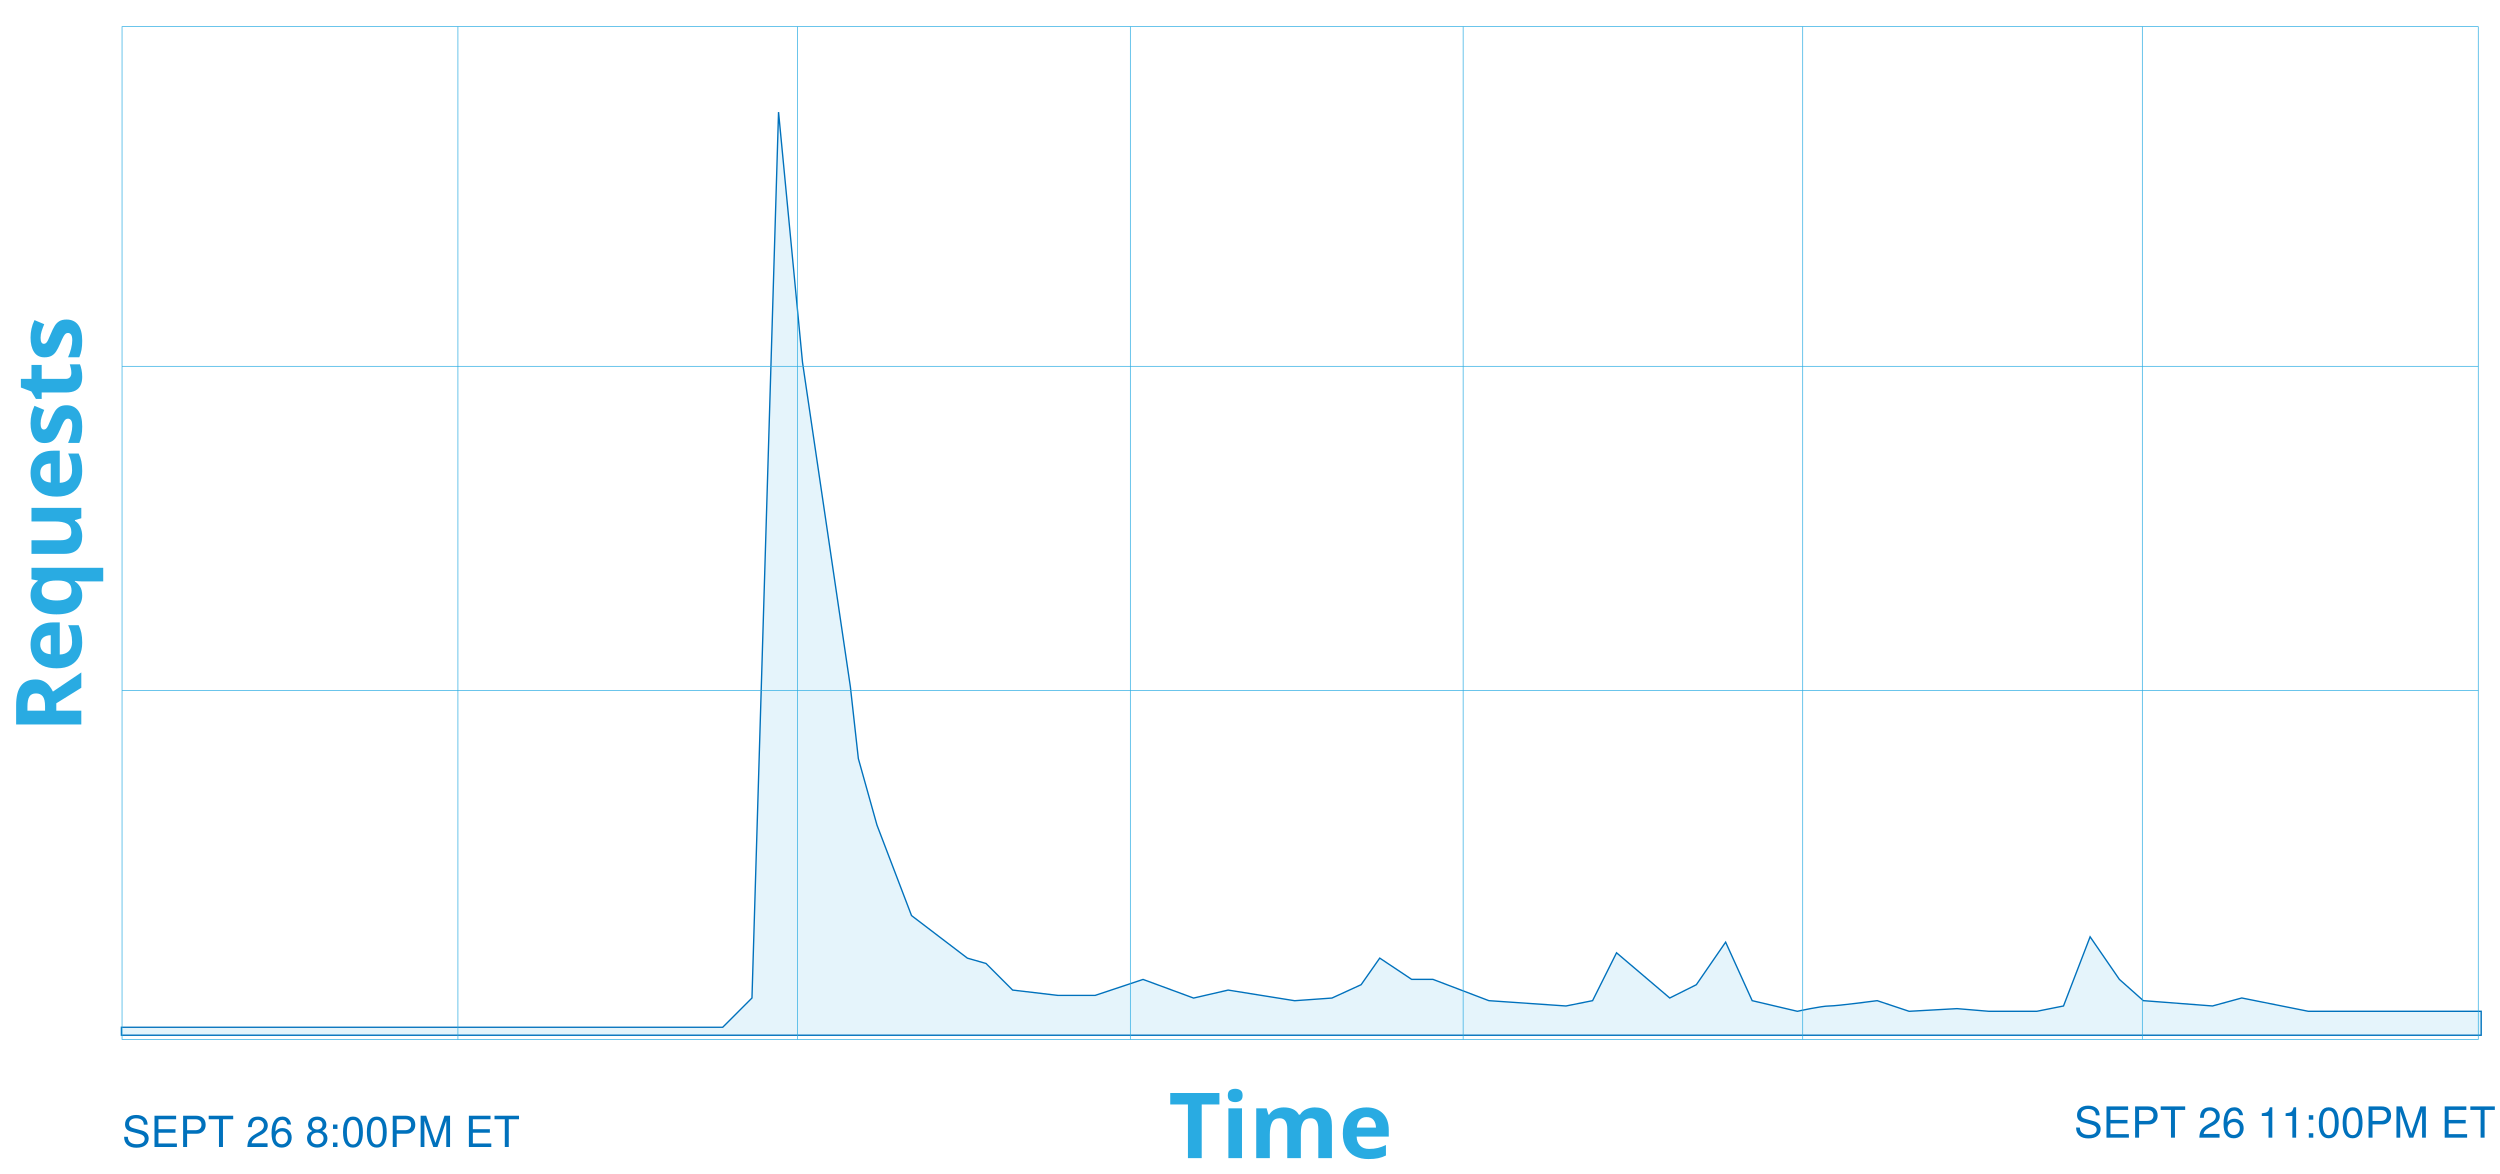
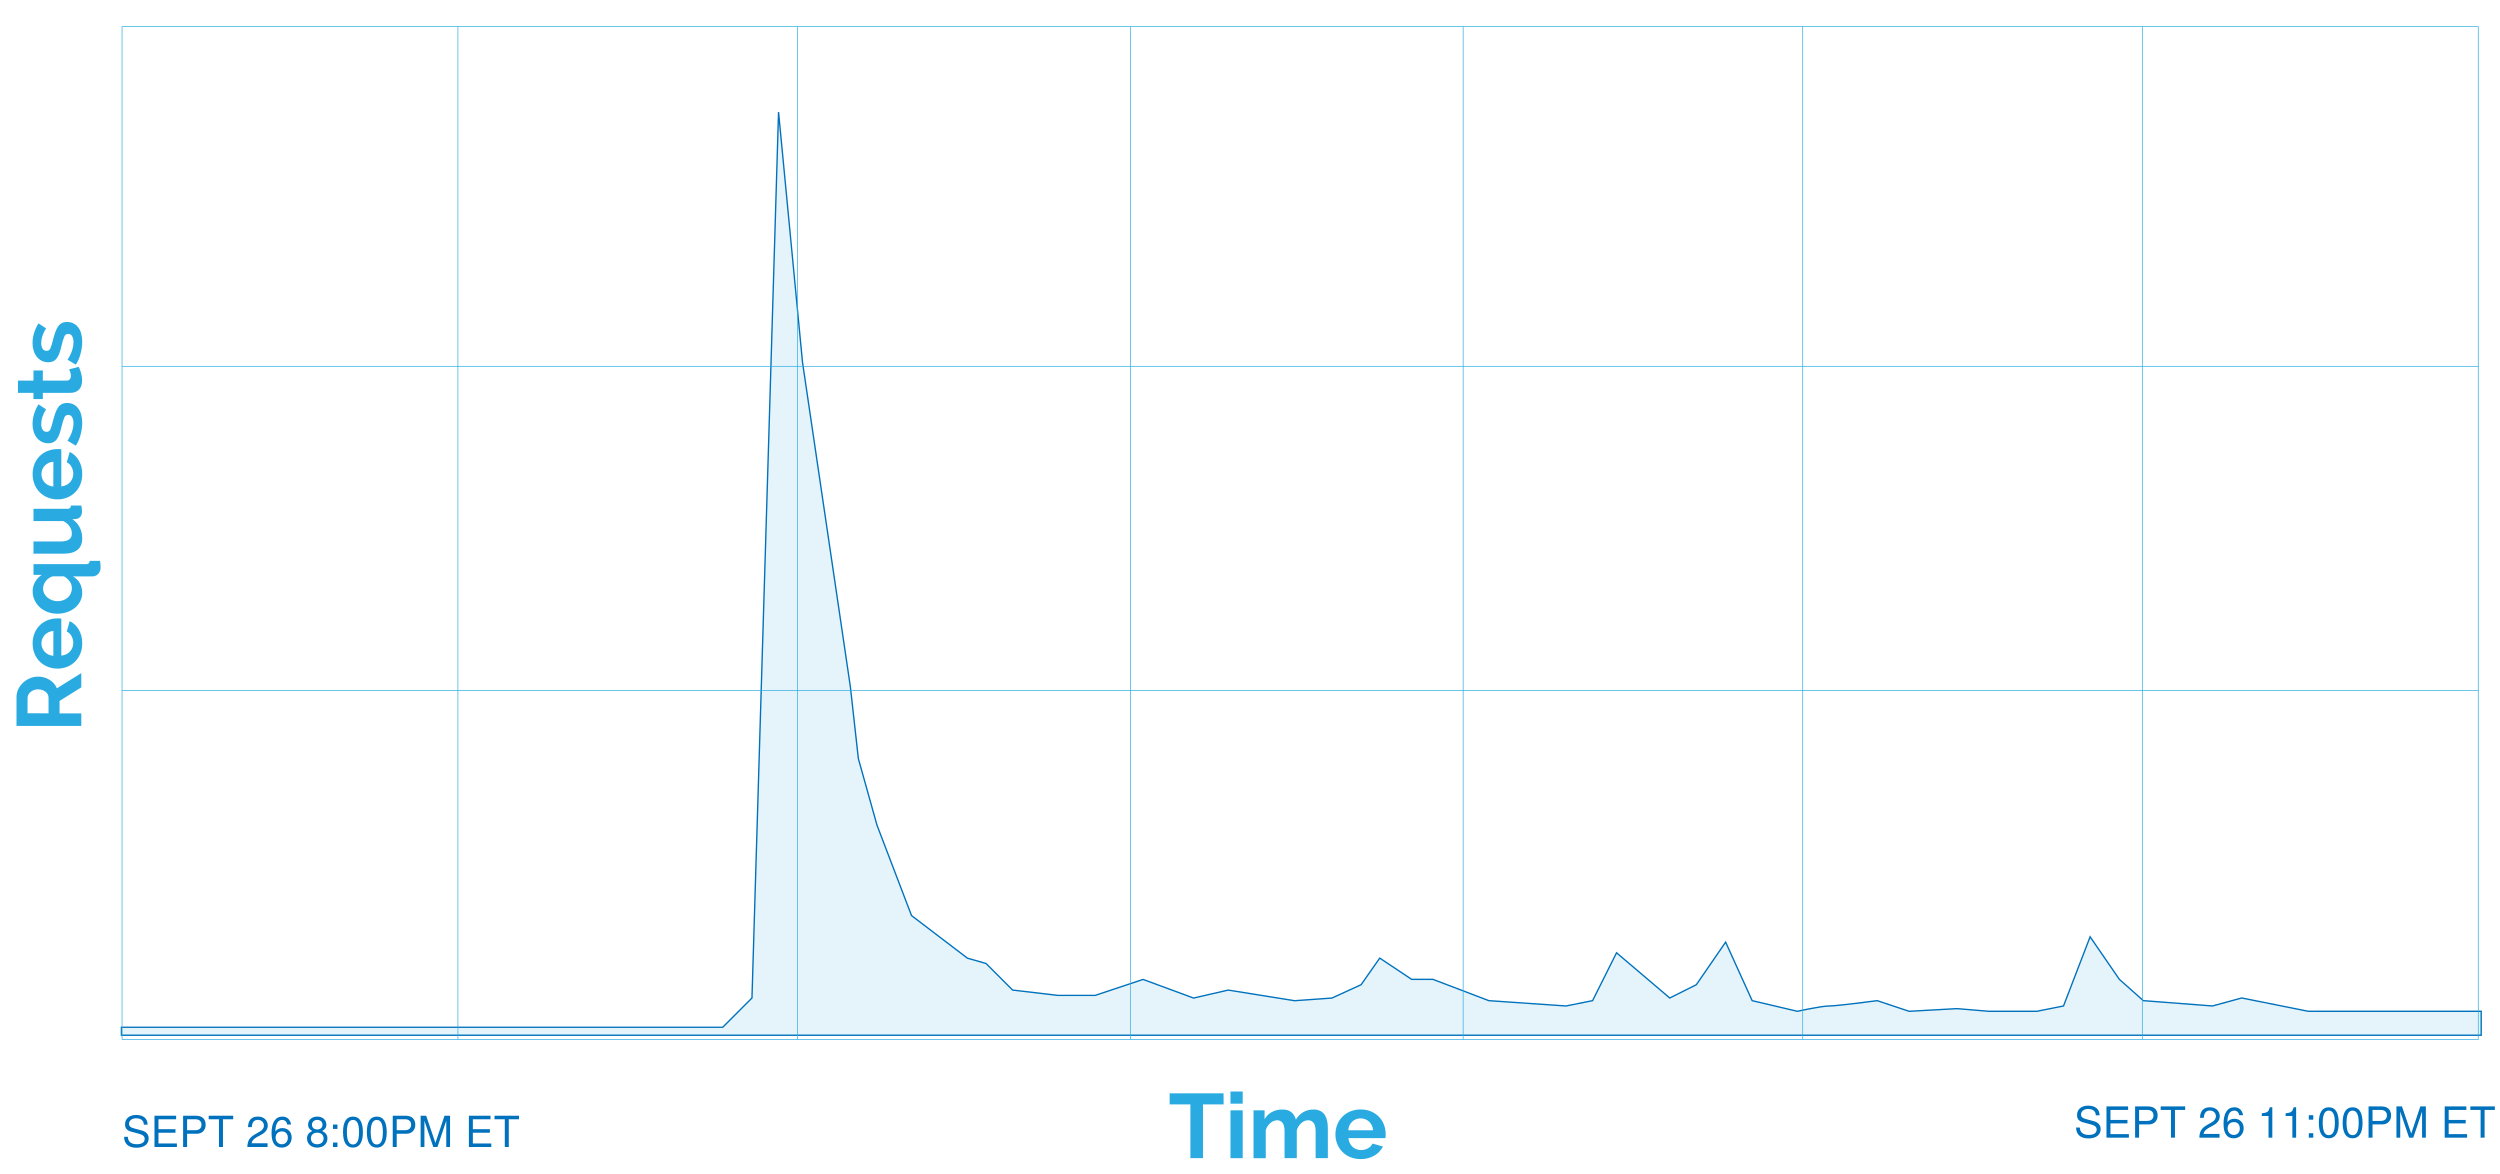
<svg xmlns="http://www.w3.org/2000/svg" id="Layer_1" data-name="Layer 1" viewBox="0 0 1809.18 849.08">
  <defs>
-     <style>.cls-1{fill:#cdebf8;fill-opacity:0.5;stroke:#0071bc;}.cls-1,.cls-2{stroke-miterlimit:10;}.cls-2{fill:none;stroke:#29abe2;stroke-width:0.5px;}.cls-3{font-size:31.01px;fill:#0071bc;font-family:HelveticaNeue, Helvetica Neue;}.cls-4{font-size:66.06px;fill:#29abe2;font-family:Raleway-Bold, Raleway;font-weight:700;}.cls-5{letter-spacing:0em;}</style>
+     <style>.cls-1{fill:#cdebf8;fill-opacity:0.5;stroke:#0071bc;}.cls-1,.cls-2{stroke-miterlimit:10;}.cls-2{fill:none;stroke:#29abe2;stroke-width:0.5px;}.cls-3{font-size:31.01px;fill:#0071bc;font-family:HelveticaNeue, Helvetica Neue;}.cls-4{fill:#29abe2;}</style>
  </defs>
  <path class="cls-1" d="M87.87,743.4H523l21.18-21.18L563.41,81.11l17.33,181L615.39,497l5.78,52,13.48,48.13,25,65.46,40.43,30.8,13.48,3.85,19.25,19.25,32.73,3.85h27l34.65-11.55,36.58,13.48,25-5.78,48.13,7.7,27-1.93L985,712.6l13.48-19.25,23.1,15.4H1037l40.43,15.4,55.83,3.85,19.25-3.85,17.33-34.65,38.51,32.73,19.25-9.63,21.18-30.8L1268,724.15l32.73,7.7s17.33-3.85,23.1-3.85,34.65-3.85,34.65-3.85l23.1,7.7,34.65-1.93,23.1,1.93h34.65L1493.3,728l19.25-50.06,21.18,30.8,17.33,15.4,50.06,3.85,21.18-5.78,48.13,9.63h125.14v17.33H87.87Z" />
  <rect class="cls-2" x="88.32" y="19.29" width="1705.13" height="732.9" />
  <line class="cls-2" x1="331.38" y1="19.29" x2="331.38" y2="752.19" />
  <line class="cls-2" x1="577.12" y1="19.29" x2="577.12" y2="752.19" />
  <line class="cls-2" x1="817.98" y1="19.29" x2="817.98" y2="752.19" />
  <line class="cls-2" x1="1058.83" y1="19.29" x2="1058.83" y2="752.19" />
  <line class="cls-2" x1="1304.58" y1="19.29" x2="1304.58" y2="752.19" />
  <line class="cls-2" x1="1550.33" y1="19.29" x2="1550.33" y2="752.19" />
  <line class="cls-2" x1="88.32" y1="265.09" x2="1793.45" y2="265.09" />
  <line class="cls-2" x1="88.32" y1="499.67" x2="1793.45" y2="499.67" />
  <text class="cls-3" transform="translate(88.32 830.03)">SEPT 26 8:00PM ET</text>
  <text class="cls-3" transform="translate(1500.92 823.29)">SEPT 26 11:00PM ET</text>
-   <text class="cls-4" transform="translate(845.54 838.13)">Time</text>
-   <text class="cls-4" transform="translate(58.84 530.22) rotate(-90)">Reque<tspan class="cls-5" x="206.63" y="0">s</tspan>
-     <tspan x="239.99" y="0">ts</tspan>
-   </text>
+   <path class="cls-4" d="M885.5,799.22H870.57v38.91h-9.12V799.22h-15v-8h39Z" />
+   <path class="cls-4" d="M890.46,798.69v-8.79h8.85v8.79Zm0,39.44V803.52h8.85v34.61Z" />
+   <path class="cls-4" d="M960.94,838.13h-8.85V818.71q0-4.16-1.45-6.08a4.71,4.71,0,0,0-4-1.92,7.35,7.35,0,0,0-4.89,2,11.1,11.1,0,0,0-3.3,5.25v20.15h-8.85V818.71q0-4.16-1.42-6.08a4.62,4.62,0,0,0-3.93-1.92,7.53,7.53,0,0,0-4.92,2,10.77,10.77,0,0,0-3.34,5.22v20.21h-8.85V803.52h8v6.41a13.22,13.22,0,0,1,5.25-5.19,15.69,15.69,0,0,1,7.63-1.82q4.36,0,6.71,2.11a9.92,9.92,0,0,1,3.07,5.22,14.94,14.94,0,0,1,5.35-5.45,14.44,14.44,0,0,1,7.4-1.88,10.29,10.29,0,0,1,5.22,1.19,8.61,8.61,0,0,1,3.17,3.1,13,13,0,0,1,1.55,4.36,28.69,28.69,0,0,1,.43,5Z" />
+   <path class="cls-4" d="M984.65,838.79a19.2,19.2,0,0,1-7.53-1.42,17,17,0,0,1-9.41-9.55,18.22,18.22,0,0,1-1.29-6.8,19.26,19.26,0,0,1,1.26-7,17,17,0,0,1,3.63-5.75,17.35,17.35,0,0,1,5.78-3.93,19.25,19.25,0,0,1,7.63-1.45,18.77,18.77,0,0,1,7.56,1.45,17.41,17.41,0,0,1,5.68,3.9,16.6,16.6,0,0,1,3.57,5.68,18.93,18.93,0,0,1,1.22,6.74q0,.86,0,1.65a6.7,6.7,0,0,1-.16,1.32H975.8a10.29,10.29,0,0,0,1,3.63,8.9,8.9,0,0,0,4.89,4.43,9.32,9.32,0,0,0,3.3.59,10.21,10.21,0,0,0,5-1.29,6.82,6.82,0,0,0,3.2-3.4l7.6,2.11a15.44,15.44,0,0,1-6.11,6.51A18.94,18.94,0,0,1,984.65,838.79Zm9-20.87a9.21,9.21,0,0,0-2.87-6.24,9.27,9.27,0,0,0-9.51-1.72,8.7,8.7,0,0,0-2.74,1.75,9.07,9.07,0,0,0-1.95,2.71,9.53,9.53,0,0,0-.89,3.5Z" />
+   <path class="cls-4" d="M58.84,525.34H11.94V504.59a13.34,13.34,0,0,1,1.35-6,15.49,15.49,0,0,1,3.57-4.72,16.86,16.86,0,0,1,5-3.1,15.12,15.12,0,0,1,5.65-1.12,15.6,15.6,0,0,1,8.29,2.28,13.07,13.07,0,0,1,5.38,6.18l17.64-11v10.31l-15.72,9.84v9H58.84Zm-23.71-9.12V504.79a4.82,4.82,0,0,0-.6-2.34,6,6,0,0,0-1.62-1.88,8.08,8.08,0,0,0-2.41-1.25,9.36,9.36,0,0,0-3-.46,8.48,8.48,0,0,0-3,.53,8,8,0,0,0-2.41,1.42,6.44,6.44,0,0,0-1.59,2,5.34,5.34,0,0,0-.56,2.35v11Z" />
+   <path class="cls-4" d="M59.5,465.62a19.21,19.21,0,0,1-1.42,7.53,17,17,0,0,1-9.55,9.41,18.23,18.23,0,0,1-6.8,1.29,19.26,19.26,0,0,1-7-1.26A17,17,0,0,1,29,479a17.35,17.35,0,0,1-3.93-5.78,19.24,19.24,0,0,1-1.45-7.63A18.77,18.77,0,0,1,25.08,458a17.41,17.41,0,0,1,3.9-5.68,16.61,16.61,0,0,1,5.68-3.57,18.93,18.93,0,0,1,6.74-1.22q.86,0,1.65,0a6.77,6.77,0,0,1,1.32.17v26.75a10.26,10.26,0,0,0,3.63-1,8.89,8.89,0,0,0,4.43-4.89,9.33,9.33,0,0,0,.59-3.3,10.21,10.21,0,0,0-1.29-5,6.82,6.82,0,0,0-3.4-3.2l2.11-7.6A15.45,15.45,0,0,1,57,455.61,18.94,18.94,0,0,1,59.5,465.62Zm-20.87-9a9.21,9.21,0,0,0-6.24,2.87,9,9,0,0,0,0,12.25,9.06,9.06,0,0,0,2.71,1.95,9.53,9.53,0,0,0,3.5.89Z" />
+   <path class="cls-4" d="M59.5,429a13.14,13.14,0,0,1-1.42,6.08,15,15,0,0,1-3.87,4.79A18.14,18.14,0,0,1,48.5,443a21.51,21.51,0,0,1-7,1.12,19.65,19.65,0,0,1-7-1.22,17.59,17.59,0,0,1-5.65-3.4,16,16,0,0,1-3.8-5.15A15,15,0,0,1,23.63,428a13.38,13.38,0,0,1,1.82-7,14.94,14.94,0,0,1,4.79-5h-6v-7.73h38a3,3,0,0,0,2-.53,2.67,2.67,0,0,0,.63-1.85h7.53a24.3,24.3,0,0,1,.3,2.51q.1,1.39.1,2.38a6.43,6.43,0,0,1-1.68,4.49,5.59,5.59,0,0,1-4.33,1.85H52.76a12.89,12.89,0,0,1,5.05,5A14.06,14.06,0,0,1,59.5,429ZM52,425.72a8,8,0,0,0-1.58-5,14.28,14.28,0,0,0-4.1-3.63H38.1a8.52,8.52,0,0,0-2.71,1.29,11.06,11.06,0,0,0-2.21,2.08,9.48,9.48,0,0,0-1.49,2.58,7.76,7.76,0,0,0-.53,2.77,8.1,8.1,0,0,0,.86,3.73,9,9,0,0,0,2.35,2.91,11.42,11.42,0,0,0,3.4,1.92,11.56,11.56,0,0,0,4,.69,11.38,11.38,0,0,0,4-.69A10.3,10.3,0,0,0,49,432.49a8.73,8.73,0,0,0,2.18-2.94A9,9,0,0,0,52,425.72Z" />
+   <path class="cls-4" d="M59.5,389.79q0,5.35-3.44,8.13t-10.17,2.77H24.22v-8.85H44q8,0,8-5.75A9.2,9.2,0,0,0,50.42,381a11.15,11.15,0,0,0-4.72-3.93H24.22v-8.85H48.66a3,3,0,0,0,2-.53,2.56,2.56,0,0,0,.66-1.85h7.53q.26,1.39.36,2.44t.1,1.85a5.79,5.79,0,0,1-1.09,3.73,4.73,4.73,0,0,1-3,1.68l-2.84.2a15.28,15.28,0,0,1,5.35,6A17.84,17.84,0,0,1,59.5,389.79Z" />
+   <path class="cls-4" d="M59.5,343.15a19.21,19.21,0,0,1-1.42,7.53,17,17,0,0,1-9.55,9.41,18.23,18.23,0,0,1-6.8,1.29,19.26,19.26,0,0,1-7-1.26A17,17,0,0,1,29,356.49a17.35,17.35,0,0,1-3.93-5.78,19.24,19.24,0,0,1-1.45-7.63,18.77,18.77,0,0,1,1.45-7.56,17.41,17.41,0,0,1,3.9-5.68,16.61,16.61,0,0,1,5.68-3.57A18.93,18.93,0,0,1,41.4,325q.86,0,1.65,0a6.77,6.77,0,0,1,1.32.17V352A10.26,10.26,0,0,0,48,351a8.89,8.89,0,0,0,4.43-4.89,9.33,9.33,0,0,0,.59-3.3,10.21,10.21,0,0,0-1.29-5,6.82,6.82,0,0,0-3.4-3.2l2.11-7.6A15.45,15.45,0,0,1,57,333.14,18.94,18.94,0,0,1,59.5,343.15Zm-20.87-9A9.21,9.21,0,0,0,32.38,337a9,9,0,0,0,0,12.25,9.06,9.06,0,0,0,2.71,1.95,9.53,9.53,0,0,0,3.5.89Z" />
+   <path class="cls-4" d="M59.5,306a30.7,30.7,0,0,1-.33,4.39,37.32,37.32,0,0,1-.93,4.46A30.69,30.69,0,0,1,56.79,319a20,20,0,0,1-1.92,3.5l-6-3.57q4.29-6.6,4.29-12.75a8.2,8.2,0,0,0-1-4.36,3.16,3.16,0,0,0-2.84-1.59,2.9,2.9,0,0,0-2.74,1.88,35.57,35.57,0,0,0-1.95,6.31A52.55,52.55,0,0,1,43,314.15,14,14,0,0,1,41,318a6.84,6.84,0,0,1-2.58,2.11,8.24,8.24,0,0,1-3.44.66,10.31,10.31,0,0,1-8.36-4,13.56,13.56,0,0,1-2.28-4.43,18.42,18.42,0,0,1-.79-5.52,24.38,24.38,0,0,1,1.16-7.37,29.71,29.71,0,0,1,3.14-6.84l5.48,3.63a24.06,24.06,0,0,0-2.67,5.48,16.79,16.79,0,0,0-.83,5.15,8,8,0,0,0,.92,4,3.17,3.17,0,0,0,3,1.62,2.69,2.69,0,0,0,2.58-1.55,29.22,29.22,0,0,0,1.78-5.52q.93-3.7,1.85-6.31a17.75,17.75,0,0,1,2.11-4.29,7.35,7.35,0,0,1,2.74-2.44,8.43,8.43,0,0,1,3.73-.76,10,10,0,0,1,4.56,1,9.93,9.93,0,0,1,3.47,2.87A13.3,13.3,0,0,1,58.74,300,21.63,21.63,0,0,1,59.5,306Z" />
+   <path class="cls-4" d="M57.05,265.46a38.51,38.51,0,0,1,1.58,4.39,18.62,18.62,0,0,1,.79,5.45,12.6,12.6,0,0,1-.46,3.47,7.61,7.61,0,0,1-1.49,2.84,7.25,7.25,0,0,1-2.64,1.95,9.55,9.55,0,0,1-3.93.73H31v4.49h-6.8v-4.49H13v-8.85H24.22v-7.33H31v7.33H47.94a3.09,3.09,0,0,0,2.61-1,3.79,3.79,0,0,0,.76-2.38,8.14,8.14,0,0,0-.46-2.71q-.46-1.32-.79-2.11Z" />
+   <path class="cls-4" d="M59.5,247.37a30.7,30.7,0,0,1-.33,4.39,37.32,37.32,0,0,1-.93,4.46,30.69,30.69,0,0,1-1.45,4.16,20,20,0,0,1-1.92,3.5l-6-3.57q4.29-6.6,4.29-12.75a8.2,8.2,0,0,0-1-4.36,3.16,3.16,0,0,0-2.84-1.59,2.9,2.9,0,0,0-2.74,1.88,35.57,35.57,0,0,0-1.95,6.31A52.55,52.55,0,0,1,43,255.56a14,14,0,0,1-2,3.83,6.84,6.84,0,0,1-2.58,2.11,8.24,8.24,0,0,1-3.44.66,10.31,10.31,0,0,1-8.36-4,13.56,13.56,0,0,1-2.28-4.43,18.42,18.42,0,0,1-.79-5.52,24.38,24.38,0,0,1,1.16-7.37A29.71,29.71,0,0,1,27.86,234l5.48,3.63a24.06,24.06,0,0,0-2.67,5.48,16.79,16.79,0,0,0-.83,5.15,8,8,0,0,0,.92,4,3.17,3.17,0,0,0,3,1.62,2.69,2.69,0,0,0,2.58-1.55,29.22,29.22,0,0,0,1.78-5.52q.93-3.7,1.85-6.31a17.75,17.75,0,0,1,2.11-4.29,7.35,7.35,0,0,1,2.74-2.44,8.43,8.43,0,0,1,3.73-.76,10,10,0,0,1,4.56,1,9.93,9.93,0,0,1,3.47,2.87,13.3,13.3,0,0,1,2.18,4.52A21.63,21.63,0,0,1,59.5,247.37Z" />
</svg>
